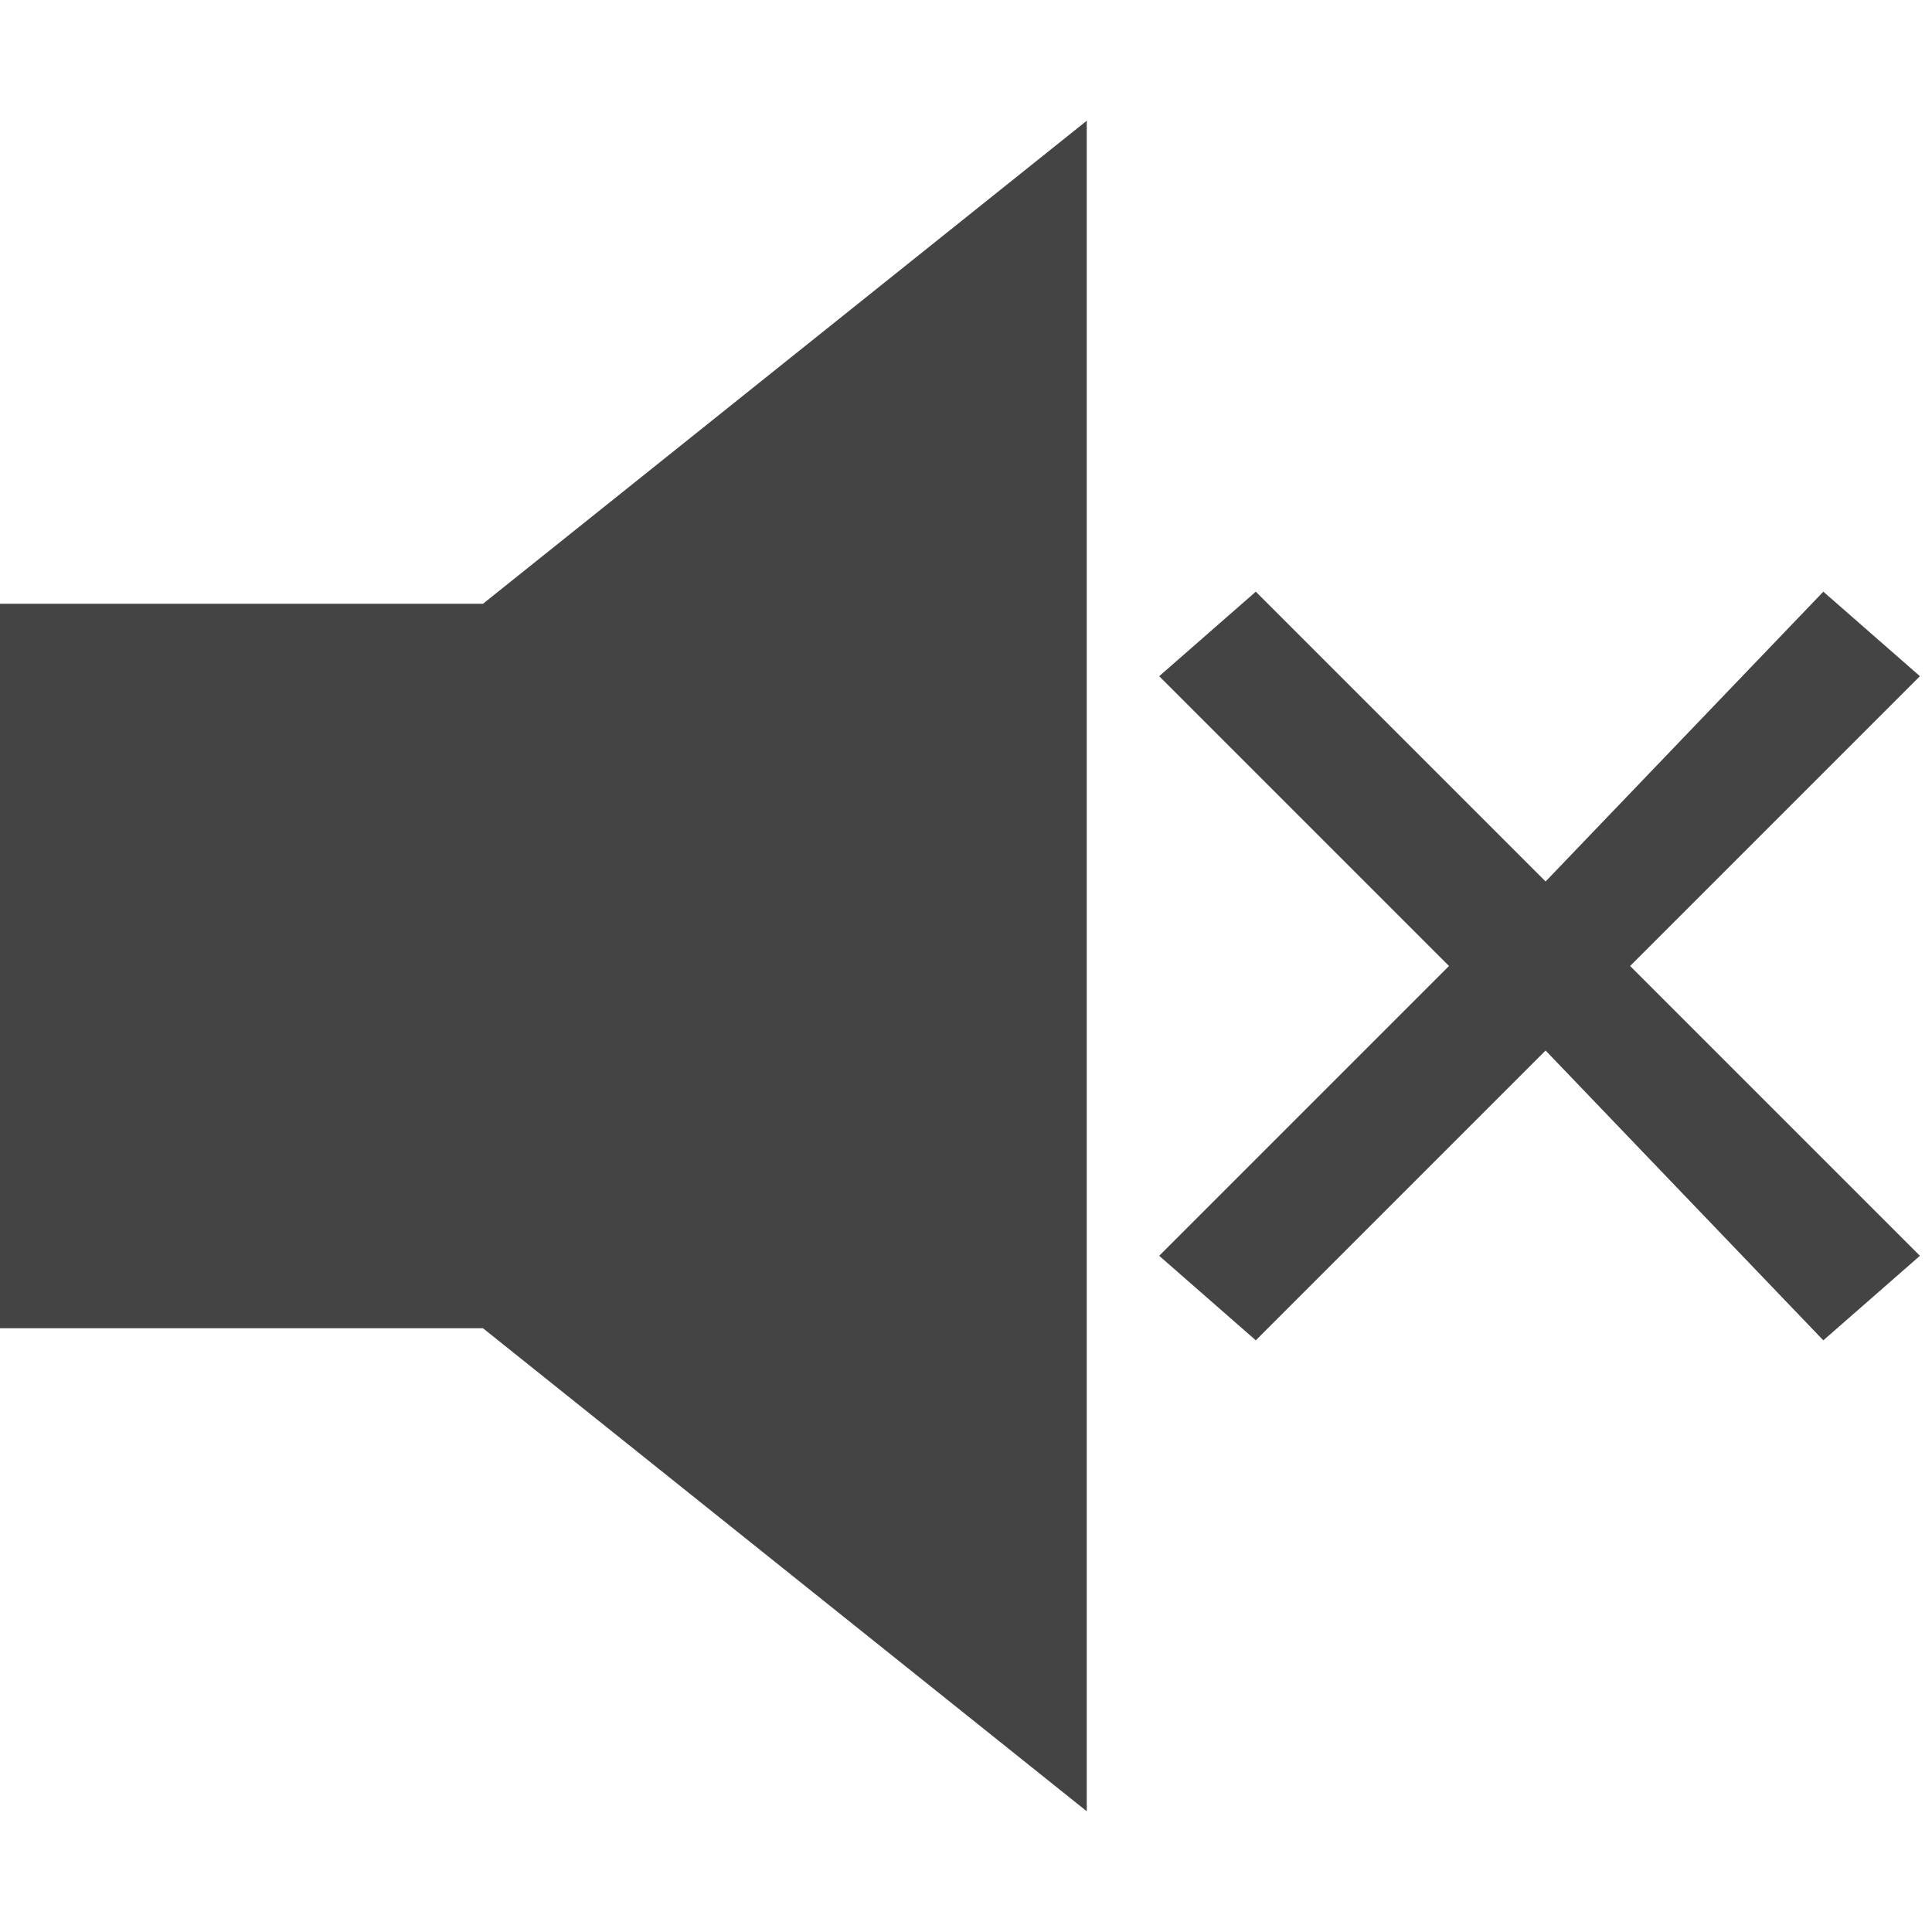
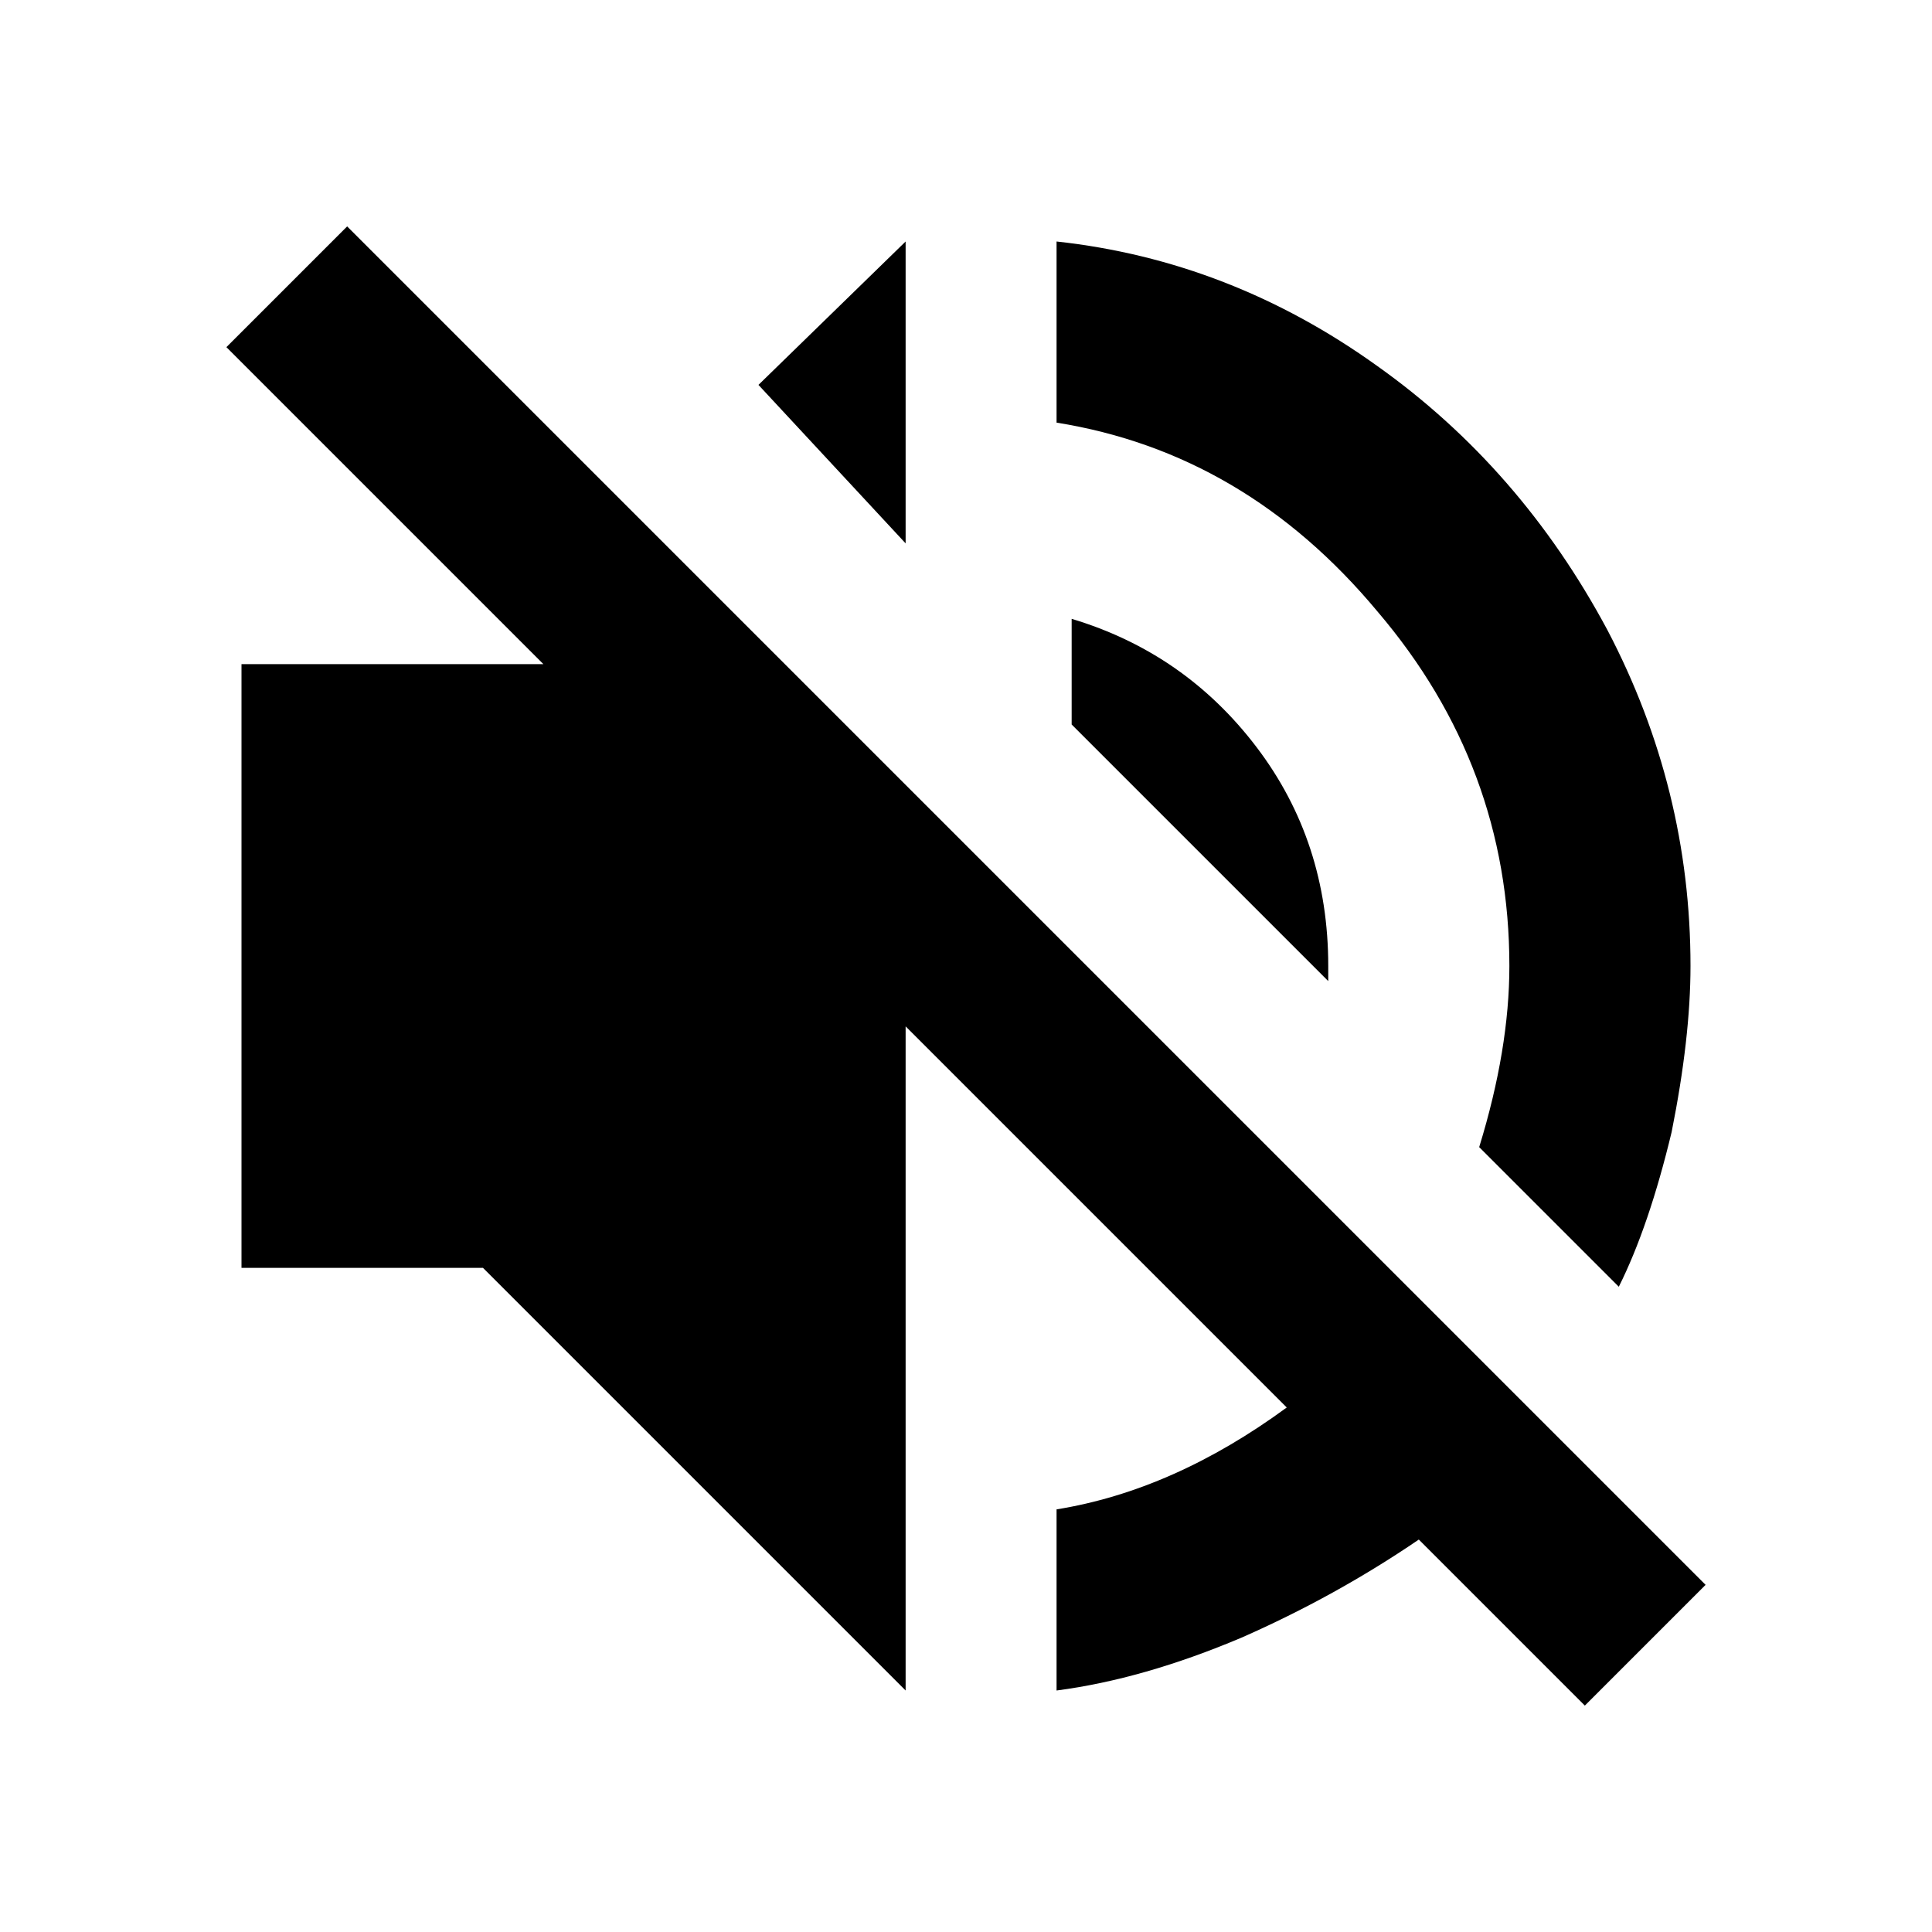
- <svg xmlns="http://www.w3.org/2000/svg" version="1.1" width="16" height="16" viewBox="0 0 16 16">
-   <path fill="#444444" d="M4 5h-4v6h4l5 4v-14z" />
-   <path fill="#444444" d="M15.9 5.6l-0.8-0.7-2.3 2.4-2.4-2.4-0.8 0.7 2.4 2.4-2.4 2.4 0.8 0.7 2.4-2.4 2.3 2.4 0.8-0.7-2.4-2.4z" />
+ <svg xmlns="http://www.w3.org/2000/svg" width="512px" height="512px" viewBox="0 0 512 512">
+   <path d="M420 452L376 408Q354 423 329 434 303 445 280 448L280 400Q311 395 341 373L240 272 240 448 128 336 64 336 64 176 144 176 60 92 92 60 452 420 420 452ZM240 64L240 144 201 102 240 64ZM400 256Q400 203 365 162 330 120 280 112L280 64Q326 69 365 97 403 124 426 167 448 209 448 256 448 275 443 300 437 325 429 341L392 304Q400 278 400 256ZM284 164Q314 173 333 198 352 223 352 256L352 260 284 192 284 164Z" />
</svg>
